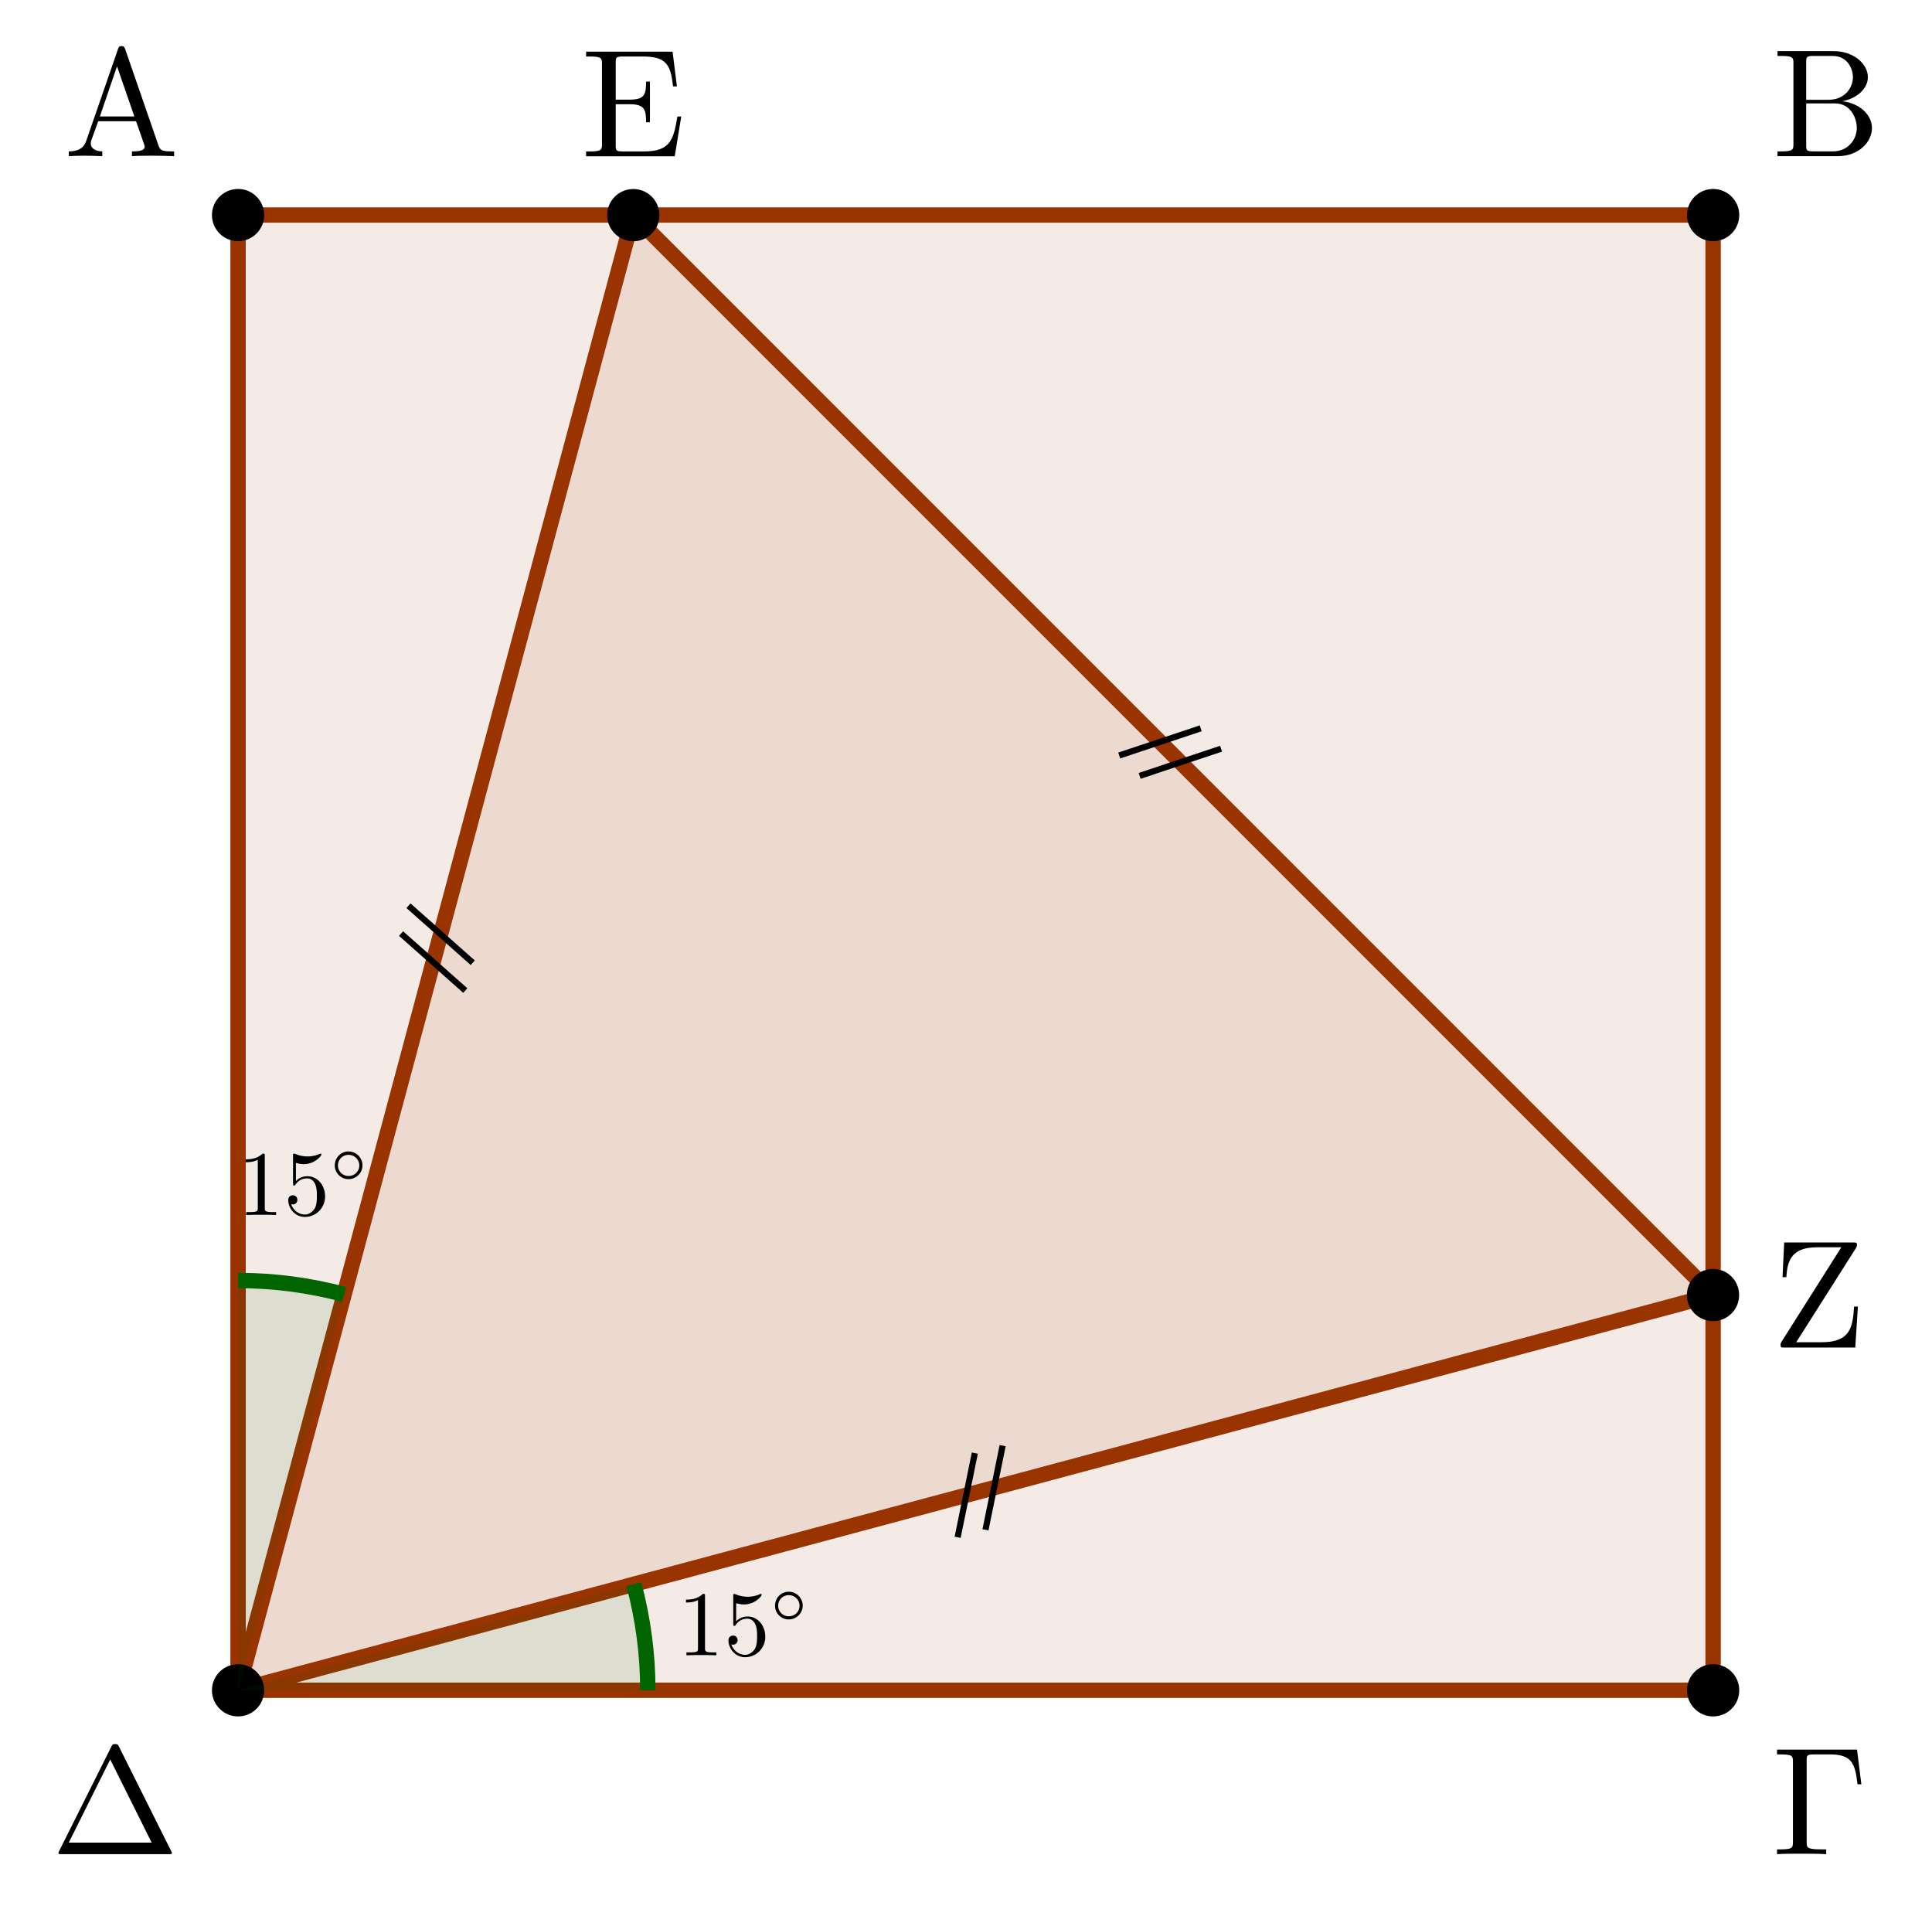
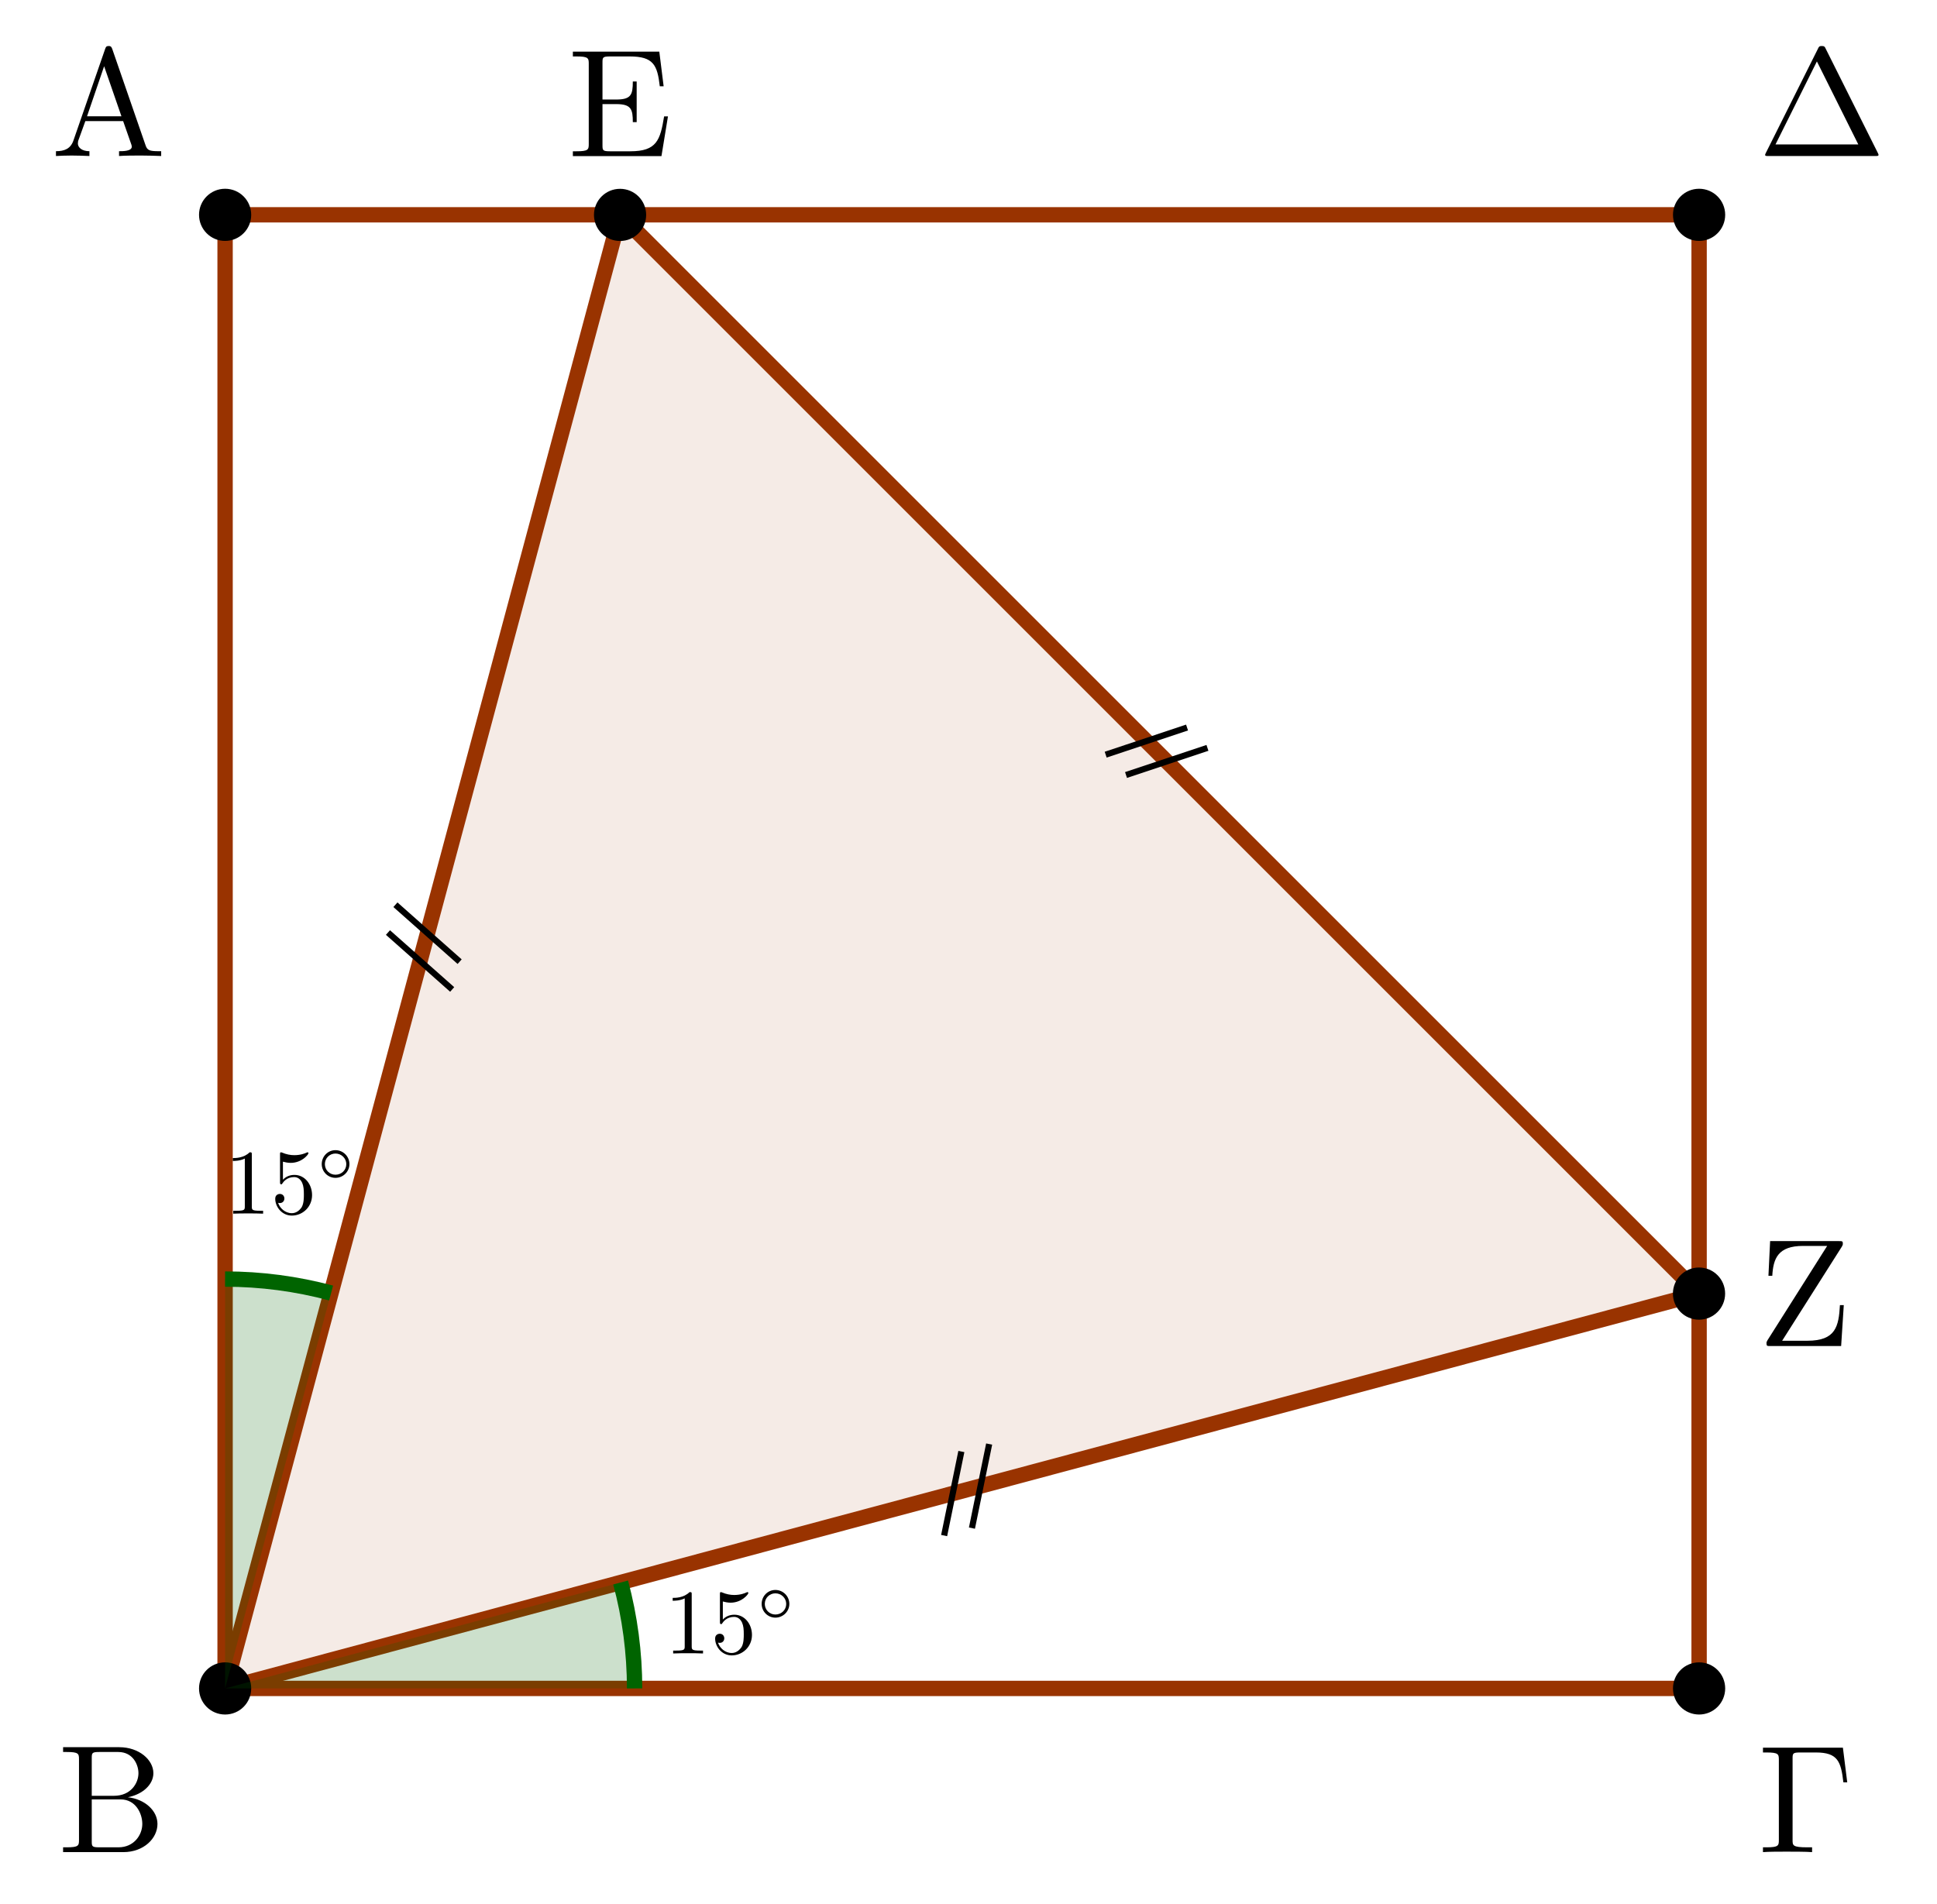
- <svg xmlns="http://www.w3.org/2000/svg" xmlns:xlink="http://www.w3.org/1999/xlink" width="125.302pt" height="123.558pt" viewBox="0 0 125.302 123.558" version="1.1">
+ <svg xmlns="http://www.w3.org/2000/svg" xmlns:xlink="http://www.w3.org/1999/xlink" width="125.717pt" height="123.558pt" viewBox="0 0 125.717 123.558" version="1.1">
  <defs>
    <g>
      <symbol overflow="visible" id="glyph0-0">
        <path style="stroke:none;" d="" />
      </symbol>
      <symbol overflow="visible" id="glyph0-1">
        <path style="stroke:none;" d="M 1.766 -3.828 C 1.766 -3.969 1.766 -3.984 1.625 -3.984 C 1.25 -3.609 0.719 -3.609 0.531 -3.609 L 0.531 -3.422 C 0.656 -3.422 1 -3.422 1.312 -3.578 L 1.312 -0.469 C 1.312 -0.25 1.297 -0.188 0.766 -0.188 L 0.562 -0.188 L 0.562 0 C 0.781 -0.016 1.297 -0.016 1.531 -0.016 C 1.781 -0.016 2.297 -0.016 2.5 0 L 2.5 -0.188 L 2.312 -0.188 C 1.781 -0.188 1.766 -0.25 1.766 -0.469 Z M 1.766 -3.828 " />
      </symbol>
      <symbol overflow="visible" id="glyph0-2">
        <path style="stroke:none;" d="M 2.688 -1.203 C 2.688 -1.922 2.203 -2.516 1.547 -2.516 C 1.266 -2.516 1 -2.422 0.797 -2.203 L 0.797 -3.375 C 0.906 -3.344 1.109 -3.297 1.297 -3.297 C 2.031 -3.297 2.453 -3.844 2.453 -3.922 C 2.453 -3.953 2.438 -3.984 2.391 -3.984 C 2.391 -3.984 2.375 -3.984 2.344 -3.969 C 2.219 -3.906 1.938 -3.797 1.531 -3.797 C 1.297 -3.797 1.016 -3.844 0.734 -3.969 C 0.688 -3.984 0.672 -3.984 0.672 -3.984 C 0.609 -3.984 0.609 -3.938 0.609 -3.844 L 0.609 -2.062 C 0.609 -1.953 0.609 -1.906 0.688 -1.906 C 0.734 -1.906 0.734 -1.922 0.766 -1.969 C 0.828 -2.062 1.047 -2.375 1.531 -2.375 C 1.844 -2.375 2 -2.109 2.047 -2 C 2.141 -1.781 2.156 -1.547 2.156 -1.25 C 2.156 -1.031 2.156 -0.672 2.016 -0.422 C 1.859 -0.188 1.641 -0.031 1.375 -0.031 C 0.938 -0.031 0.594 -0.359 0.484 -0.703 C 0.516 -0.703 0.531 -0.688 0.594 -0.688 C 0.797 -0.688 0.891 -0.844 0.891 -0.984 C 0.891 -1.125 0.797 -1.281 0.594 -1.281 C 0.516 -1.281 0.297 -1.234 0.297 -0.969 C 0.297 -0.453 0.719 0.125 1.375 0.125 C 2.078 0.125 2.688 -0.438 2.688 -1.203 Z M 2.688 -1.203 " />
      </symbol>
      <symbol overflow="visible" id="glyph1-0">
        <path style="stroke:none;" d="" />
      </symbol>
      <symbol overflow="visible" id="glyph1-1">
        <path style="stroke:none;" d="M 2.125 -1.047 C 2.125 -1.547 1.719 -1.953 1.219 -1.953 C 0.719 -1.953 0.328 -1.547 0.328 -1.047 C 0.328 -0.547 0.734 -0.156 1.219 -0.156 C 1.719 -0.156 2.125 -0.562 2.125 -1.047 Z M 1.219 -0.359 C 0.828 -0.359 0.531 -0.672 0.531 -1.047 C 0.531 -1.438 0.844 -1.734 1.219 -1.734 C 1.609 -1.734 1.922 -1.422 1.922 -1.047 C 1.922 -0.656 1.609 -0.359 1.219 -0.359 Z M 1.219 -0.359 " />
      </symbol>
      <symbol overflow="visible" id="glyph2-0">
        <path style="stroke:none;" d="" />
      </symbol>
      <symbol overflow="visible" id="glyph2-1">
        <path style="stroke:none;" d="M 3.969 -6.938 C 3.922 -7.062 3.891 -7.141 3.734 -7.141 C 3.578 -7.141 3.547 -7.078 3.5 -6.938 L 1.438 -0.984 C 1.25 -0.469 0.859 -0.312 0.312 -0.312 L 0.312 0 C 0.547 -0.016 0.984 -0.031 1.328 -0.031 C 1.641 -0.031 2.156 -0.016 2.484 0 L 2.484 -0.312 C 1.984 -0.312 1.734 -0.562 1.734 -0.812 C 1.734 -0.844 1.75 -0.953 1.75 -0.969 L 2.219 -2.266 L 4.672 -2.266 L 5.203 -0.75 C 5.219 -0.703 5.234 -0.641 5.234 -0.609 C 5.234 -0.312 4.672 -0.312 4.406 -0.312 L 4.406 0 C 4.766 -0.031 5.469 -0.031 5.844 -0.031 C 6.266 -0.031 6.734 -0.016 7.141 0 L 7.141 -0.312 L 6.969 -0.312 C 6.375 -0.312 6.234 -0.375 6.125 -0.703 Z M 3.438 -5.828 L 4.562 -2.578 L 2.328 -2.578 Z M 3.438 -5.828 " />
      </symbol>
      <symbol overflow="visible" id="glyph2-2">
-         <path style="stroke:none;" d="M 2.219 -3.656 L 2.219 -6.094 C 2.219 -6.438 2.234 -6.5 2.703 -6.5 L 3.938 -6.5 C 4.906 -6.5 5.25 -5.656 5.25 -5.125 C 5.25 -4.484 4.766 -3.656 3.656 -3.656 Z M 4.562 -3.562 C 5.531 -3.75 6.219 -4.391 6.219 -5.125 C 6.219 -5.984 5.297 -6.812 4 -6.812 L 0.359 -6.812 L 0.359 -6.5 L 0.594 -6.5 C 1.359 -6.5 1.391 -6.391 1.391 -6.031 L 1.391 -0.781 C 1.391 -0.422 1.359 -0.312 0.594 -0.312 L 0.359 -0.312 L 0.359 0 L 4.266 0 C 5.594 0 6.484 -0.891 6.484 -1.828 C 6.484 -2.688 5.672 -3.438 4.562 -3.562 Z M 3.953 -0.312 L 2.703 -0.312 C 2.234 -0.312 2.219 -0.375 2.219 -0.703 L 2.219 -3.422 L 4.094 -3.422 C 5.078 -3.422 5.5 -2.5 5.5 -1.828 C 5.5 -1.125 4.969 -0.312 3.953 -0.312 Z M 3.953 -0.312 " />
+         <path style="stroke:none;" d="M 4.406 -6.953 C 4.344 -7.094 4.312 -7.141 4.141 -7.141 C 3.984 -7.141 3.953 -7.094 3.891 -6.953 L 0.516 -0.203 C 0.469 -0.109 0.469 -0.094 0.469 -0.078 C 0.469 0 0.531 0 0.688 0 L 7.609 0 C 7.766 0 7.828 0 7.828 -0.078 C 7.828 -0.094 7.828 -0.109 7.781 -0.203 Z M 3.828 -6.141 L 6.516 -0.75 L 1.141 -0.75 Z M 3.828 -6.141 " />
      </symbol>
      <symbol overflow="visible" id="glyph2-3">
        <path style="stroke:none;" d="M 5.516 -6.781 L 0.328 -6.781 L 0.328 -6.469 L 0.562 -6.469 C 1.328 -6.469 1.359 -6.359 1.359 -6 L 1.359 -0.781 C 1.359 -0.422 1.328 -0.312 0.562 -0.312 L 0.328 -0.312 L 0.328 0 C 0.672 -0.031 1.453 -0.031 1.844 -0.031 C 2.25 -0.031 3.156 -0.031 3.516 0 L 3.516 -0.312 L 3.188 -0.312 C 2.25 -0.312 2.25 -0.438 2.25 -0.781 L 2.25 -6.078 C 2.25 -6.406 2.266 -6.469 2.734 -6.469 L 3.766 -6.469 C 5.188 -6.469 5.391 -5.875 5.547 -4.531 L 5.797 -4.531 Z M 5.516 -6.781 " />
      </symbol>
      <symbol overflow="visible" id="glyph2-4">
-         <path style="stroke:none;" d="M 4.406 -6.953 C 4.344 -7.094 4.312 -7.141 4.141 -7.141 C 3.984 -7.141 3.953 -7.094 3.891 -6.953 L 0.516 -0.203 C 0.469 -0.109 0.469 -0.094 0.469 -0.078 C 0.469 0 0.531 0 0.688 0 L 7.609 0 C 7.766 0 7.828 0 7.828 -0.078 C 7.828 -0.094 7.828 -0.109 7.781 -0.203 Z M 3.828 -6.141 L 6.516 -0.75 L 1.141 -0.75 Z M 3.828 -6.141 " />
+         <path style="stroke:none;" d="M 2.219 -3.656 L 2.219 -6.094 C 2.219 -6.438 2.234 -6.5 2.703 -6.5 L 3.938 -6.5 C 4.906 -6.5 5.25 -5.656 5.25 -5.125 C 5.25 -4.484 4.766 -3.656 3.656 -3.656 Z M 4.562 -3.562 C 5.531 -3.75 6.219 -4.391 6.219 -5.125 C 6.219 -5.984 5.297 -6.812 4 -6.812 L 0.359 -6.812 L 0.359 -6.5 L 0.594 -6.5 C 1.359 -6.5 1.391 -6.391 1.391 -6.031 L 1.391 -0.781 C 1.391 -0.422 1.359 -0.312 0.594 -0.312 L 0.359 -0.312 L 0.359 0 L 4.266 0 C 5.594 0 6.484 -0.891 6.484 -1.828 C 6.484 -2.688 5.672 -3.438 4.562 -3.562 Z M 3.953 -0.312 L 2.703 -0.312 C 2.234 -0.312 2.219 -0.375 2.219 -0.703 L 2.219 -3.422 L 4.094 -3.422 C 5.078 -3.422 5.5 -2.5 5.5 -1.828 C 5.5 -1.125 4.969 -0.312 3.953 -0.312 Z M 3.953 -0.312 " />
      </symbol>
      <symbol overflow="visible" id="glyph2-5">
        <path style="stroke:none;" d="M 1.359 -0.781 C 1.359 -0.422 1.328 -0.312 0.562 -0.312 L 0.328 -0.312 L 0.328 0 L 6.078 0 L 6.5 -2.578 L 6.25 -2.578 C 6 -1.031 5.766 -0.312 4.062 -0.312 L 2.734 -0.312 C 2.266 -0.312 2.25 -0.375 2.25 -0.703 L 2.25 -3.375 L 3.141 -3.375 C 4.109 -3.375 4.219 -3.047 4.219 -2.203 L 4.469 -2.203 L 4.469 -4.844 L 4.219 -4.844 C 4.219 -3.984 4.109 -3.672 3.141 -3.672 L 2.25 -3.672 L 2.25 -6.078 C 2.25 -6.406 2.266 -6.469 2.734 -6.469 L 4.016 -6.469 C 5.547 -6.469 5.812 -5.922 5.969 -4.531 L 6.219 -4.531 L 5.938 -6.781 L 0.328 -6.781 L 0.328 -6.469 L 0.562 -6.469 C 1.328 -6.469 1.359 -6.359 1.359 -6 Z M 1.359 -0.781 " />
      </symbol>
      <symbol overflow="visible" id="glyph2-6">
        <path style="stroke:none;" d="M 5.453 -6.453 C 5.516 -6.562 5.516 -6.578 5.516 -6.656 C 5.516 -6.812 5.469 -6.812 5.266 -6.812 L 0.797 -6.812 L 0.688 -4.562 L 0.938 -4.562 C 1 -5.688 1.312 -6.5 2.938 -6.5 L 4.5 -6.5 L 0.625 -0.375 C 0.562 -0.266 0.562 -0.25 0.562 -0.172 C 0.562 0 0.609 0 0.812 0 L 5.406 0 L 5.578 -2.656 L 5.328 -2.656 C 5.25 -1.281 5.062 -0.344 3.219 -0.344 L 1.578 -0.344 Z M 5.453 -6.453 " />
      </symbol>
    </g>
    <clipPath id="clip1">
-       <path d="M 27 88 L 57 88 L 57 123.559 L 27 123.559 Z M 27 88 " />
+       <path d="M 26 88 L 56 88 L 56 123.559 L 26 123.559 Z M 26 88 " />
    </clipPath>
  </defs>
  <g id="surface1">
-     <path style=" stroke:none;fill-rule:nonzero;fill:rgb(59.999%,20%,0%);fill-opacity:0.1;" d="M 15.441 13.945 L 111.105 13.945 L 111.105 109.609 L 15.441 109.609 Z M 15.441 13.945 " />
-     <path style=" stroke:none;fill-rule:nonzero;fill:rgb(59.999%,20%,0%);fill-opacity:0.1;" d="M 15.441 109.609 L 41.074 13.949 L 111.102 83.98 Z M 15.441 109.609 " />
-     <path style="fill:none;stroke-width:0.996;stroke-linecap:round;stroke-linejoin:round;stroke:rgb(59.999%,20%,0%);stroke-opacity:1;stroke-miterlimit:10;" d="M 0 95.666 L 95.664 95.666 L 95.664 0.002 L 0 0.002 Z M 0 95.666 " transform="matrix(1,0,0,-1,15.441,109.611)" />
-     <path style="fill:none;stroke-width:0.996;stroke-linecap:round;stroke-linejoin:round;stroke:rgb(59.999%,20%,0%);stroke-opacity:1;stroke-miterlimit:10;" d="M 0 0.002 L 25.633 95.662 L 95.661 25.631 Z M 0 0.002 " transform="matrix(1,0,0,-1,15.441,109.611)" />
-     <path style="fill-rule:nonzero;fill:rgb(0%,0%,0%);fill-opacity:1;stroke-width:0.399;stroke-linecap:butt;stroke-linejoin:miter;stroke:rgb(0%,0%,0%);stroke-opacity:1;stroke-miterlimit:10;" d="M 1.493 95.666 C 1.493 96.49 0.825 97.158 0 97.158 C -0.824 97.158 -1.496 96.49 -1.496 95.666 C -1.496 94.841 -0.824 94.17 0 94.17 C 0.825 94.17 1.493 94.841 1.493 95.666 Z M 1.493 95.666 " transform="matrix(1,0,0,-1,15.441,109.611)" />
-     <path style="fill-rule:nonzero;fill:rgb(0%,0%,0%);fill-opacity:1;stroke-width:0.399;stroke-linecap:butt;stroke-linejoin:miter;stroke:rgb(0%,0%,0%);stroke-opacity:1;stroke-miterlimit:10;" d="M 97.161 95.666 C 97.161 96.49 96.493 97.158 95.664 97.158 C 94.84 97.158 94.172 96.49 94.172 95.666 C 94.172 94.841 94.84 94.17 95.664 94.17 C 96.493 94.17 97.161 94.841 97.161 95.666 Z M 97.161 95.666 " transform="matrix(1,0,0,-1,15.441,109.611)" />
-     <path style="fill-rule:nonzero;fill:rgb(0%,0%,0%);fill-opacity:1;stroke-width:0.399;stroke-linecap:butt;stroke-linejoin:miter;stroke:rgb(0%,0%,0%);stroke-opacity:1;stroke-miterlimit:10;" d="M 97.161 0.002 C 97.161 0.826 96.493 1.494 95.664 1.494 C 94.84 1.494 94.172 0.826 94.172 0.002 C 94.172 -0.827 94.84 -1.494 95.664 -1.494 C 96.493 -1.494 97.161 -0.827 97.161 0.002 Z M 97.161 0.002 " transform="matrix(1,0,0,-1,15.441,109.611)" />
-     <path style="fill-rule:nonzero;fill:rgb(0%,0%,0%);fill-opacity:1;stroke-width:0.399;stroke-linecap:butt;stroke-linejoin:miter;stroke:rgb(0%,0%,0%);stroke-opacity:1;stroke-miterlimit:10;" d="M 1.493 0.002 C 1.493 0.826 0.825 1.494 0 1.494 C -0.824 1.494 -1.496 0.826 -1.496 0.002 C -1.496 -0.827 -0.824 -1.494 0 -1.494 C 0.825 -1.494 1.493 -0.827 1.493 0.002 Z M 1.493 0.002 " transform="matrix(1,0,0,-1,15.441,109.611)" />
-     <path style="fill-rule:nonzero;fill:rgb(0%,0%,0%);fill-opacity:1;stroke-width:0.399;stroke-linecap:butt;stroke-linejoin:miter;stroke:rgb(0%,0%,0%);stroke-opacity:1;stroke-miterlimit:10;" d="M 27.125 95.662 C 27.125 96.486 26.457 97.154 25.633 97.154 C 24.805 97.154 24.137 96.486 24.137 95.662 C 24.137 94.834 24.805 94.166 25.633 94.166 C 26.457 94.166 27.125 94.834 27.125 95.662 Z M 27.125 95.662 " transform="matrix(1,0,0,-1,15.441,109.611)" />
-     <path style="fill-rule:nonzero;fill:rgb(0%,0%,0%);fill-opacity:1;stroke-width:0.399;stroke-linecap:butt;stroke-linejoin:miter;stroke:rgb(0%,0%,0%);stroke-opacity:1;stroke-miterlimit:10;" d="M 97.153 25.631 C 97.153 26.459 96.485 27.127 95.661 27.127 C 94.836 27.127 94.164 26.459 94.164 25.631 C 94.164 24.806 94.836 24.138 95.661 24.138 C 96.485 24.138 97.153 24.806 97.153 25.631 Z M 97.153 25.631 " transform="matrix(1,0,0,-1,15.441,109.611)" />
-     <path style=" stroke:none;fill-rule:nonzero;fill:rgb(0%,39.214%,0%);fill-opacity:0.1;" d="M 15.441 109.609 L 42.016 109.609 C 42.016 107.289 41.711 104.977 41.109 102.734 Z M 15.441 109.609 " />
-     <path style=" stroke:none;fill-rule:nonzero;fill:rgb(0%,39.214%,0%);fill-opacity:0.1;" d="M 15.441 109.609 L 22.32 83.941 C 20.078 83.34 17.762 83.035 15.441 83.035 Z M 15.441 109.609 " />
+     <path style=" stroke:none;fill-rule:nonzero;fill:rgb(100%,100%,100%);fill-opacity:1;" d="M 14.609 13.945 L 110.277 13.945 L 110.277 109.609 L 14.609 109.609 Z M 14.609 13.945 " />
+     <path style=" stroke:none;fill-rule:nonzero;fill:rgb(59.999%,20%,0%);fill-opacity:0.1;" d="M 14.609 109.609 L 40.242 13.949 L 110.27 83.98 Z M 14.609 109.609 " />
+     <path style="fill:none;stroke-width:0.996;stroke-linecap:round;stroke-linejoin:round;stroke:rgb(59.999%,20%,0%);stroke-opacity:1;stroke-miterlimit:10;" d="M -0.002 95.666 L 95.666 95.666 L 95.666 0.002 L -0.002 0.002 Z M -0.002 95.666 " transform="matrix(1,0,0,-1,14.611,109.611)" />
+     <path style="fill:none;stroke-width:0.996;stroke-linecap:round;stroke-linejoin:round;stroke:rgb(59.999%,20%,0%);stroke-opacity:1;stroke-miterlimit:10;" d="M -0.002 0.002 L 25.631 95.662 L 95.659 25.631 Z M -0.002 0.002 " transform="matrix(1,0,0,-1,14.611,109.611)" />
+     <path style="fill-rule:nonzero;fill:rgb(0%,0%,0%);fill-opacity:1;stroke-width:0.399;stroke-linecap:butt;stroke-linejoin:miter;stroke:rgb(0%,0%,0%);stroke-opacity:1;stroke-miterlimit:10;" d="M 1.494 95.666 C 1.494 96.49 0.827 97.158 -0.002 97.158 C -0.826 97.158 -1.494 96.49 -1.494 95.666 C -1.494 94.841 -0.826 94.17 -0.002 94.17 C 0.827 94.17 1.494 94.841 1.494 95.666 Z M 1.494 95.666 " transform="matrix(1,0,0,-1,14.611,109.611)" />
+     <path style="fill-rule:nonzero;fill:rgb(0%,0%,0%);fill-opacity:1;stroke-width:0.399;stroke-linecap:butt;stroke-linejoin:miter;stroke:rgb(0%,0%,0%);stroke-opacity:1;stroke-miterlimit:10;" d="M 97.159 95.666 C 97.159 96.49 96.491 97.158 95.666 97.158 C 94.838 97.158 94.17 96.49 94.17 95.666 C 94.17 94.841 94.838 94.17 95.666 94.17 C 96.491 94.17 97.159 94.841 97.159 95.666 Z M 97.159 95.666 " transform="matrix(1,0,0,-1,14.611,109.611)" />
+     <path style="fill-rule:nonzero;fill:rgb(0%,0%,0%);fill-opacity:1;stroke-width:0.399;stroke-linecap:butt;stroke-linejoin:miter;stroke:rgb(0%,0%,0%);stroke-opacity:1;stroke-miterlimit:10;" d="M 97.159 0.002 C 97.159 0.826 96.491 1.494 95.666 1.494 C 94.838 1.494 94.17 0.826 94.17 0.002 C 94.17 -0.827 94.838 -1.494 95.666 -1.494 C 96.491 -1.494 97.159 -0.827 97.159 0.002 Z M 97.159 0.002 " transform="matrix(1,0,0,-1,14.611,109.611)" />
+     <path style="fill-rule:nonzero;fill:rgb(0%,0%,0%);fill-opacity:1;stroke-width:0.399;stroke-linecap:butt;stroke-linejoin:miter;stroke:rgb(0%,0%,0%);stroke-opacity:1;stroke-miterlimit:10;" d="M 1.494 0.002 C 1.494 0.826 0.827 1.494 -0.002 1.494 C -0.826 1.494 -1.494 0.826 -1.494 0.002 C -1.494 -0.827 -0.826 -1.494 -0.002 -1.494 C 0.827 -1.494 1.494 -0.827 1.494 0.002 Z M 1.494 0.002 " transform="matrix(1,0,0,-1,14.611,109.611)" />
+     <path style="fill-rule:nonzero;fill:rgb(0%,0%,0%);fill-opacity:1;stroke-width:0.399;stroke-linecap:butt;stroke-linejoin:miter;stroke:rgb(0%,0%,0%);stroke-opacity:1;stroke-miterlimit:10;" d="M 27.127 95.662 C 27.127 96.486 26.459 97.154 25.631 97.154 C 24.807 97.154 24.139 96.486 24.139 95.662 C 24.139 94.834 24.807 94.166 25.631 94.166 C 26.459 94.166 27.127 94.834 27.127 95.662 Z M 27.127 95.662 " transform="matrix(1,0,0,-1,14.611,109.611)" />
+     <path style="fill-rule:nonzero;fill:rgb(0%,0%,0%);fill-opacity:1;stroke-width:0.399;stroke-linecap:butt;stroke-linejoin:miter;stroke:rgb(0%,0%,0%);stroke-opacity:1;stroke-miterlimit:10;" d="M 97.155 25.631 C 97.155 26.459 96.487 27.127 95.659 27.127 C 94.834 27.127 94.166 26.459 94.166 25.631 C 94.166 24.806 94.834 24.138 95.659 24.138 C 96.487 24.138 97.155 24.806 97.155 25.631 Z M 97.155 25.631 " transform="matrix(1,0,0,-1,14.611,109.611)" />
+     <path style=" stroke:none;fill-rule:nonzero;fill:rgb(0%,39.214%,0%);fill-opacity:0.2;" d="M 14.609 109.609 L 41.188 109.609 C 41.188 107.289 40.883 104.977 40.281 102.734 Z M 14.609 109.609 " />
+     <path style=" stroke:none;fill-rule:nonzero;fill:rgb(0%,39.214%,0%);fill-opacity:0.2;" d="M 14.609 109.609 L 21.488 83.941 C 19.246 83.34 16.934 83.035 14.609 83.035 Z M 14.609 109.609 " />
    <g clip-path="url(#clip1)" clip-rule="nonzero">
-       <path style="fill:none;stroke-width:0.996;stroke-linecap:butt;stroke-linejoin:miter;stroke:rgb(0%,39.214%,0%);stroke-opacity:1;stroke-miterlimit:10;" d="M 26.575 0.002 C 26.575 2.322 26.27 4.634 25.668 6.877 " transform="matrix(1,0,0,-1,15.441,109.611)" />
+       <path style="fill:none;stroke-width:0.996;stroke-linecap:butt;stroke-linejoin:miter;stroke:rgb(0%,39.214%,0%);stroke-opacity:1;stroke-miterlimit:10;" d="M 26.576 0.002 C 26.576 2.322 26.272 4.634 25.67 6.877 " transform="matrix(1,0,0,-1,14.611,109.611)" />
    </g>
-     <path style="fill:none;stroke-width:0.996;stroke-linecap:butt;stroke-linejoin:miter;stroke:rgb(0%,39.214%,0%);stroke-opacity:1;stroke-miterlimit:10;" d="M 6.879 25.67 C 4.637 26.271 2.321 26.576 0 26.576 " transform="matrix(1,0,0,-1,15.441,109.611)" />
+     <path style="fill:none;stroke-width:0.996;stroke-linecap:butt;stroke-linejoin:miter;stroke:rgb(0%,39.214%,0%);stroke-opacity:1;stroke-miterlimit:10;" d="M 6.877 25.67 C 4.635 26.271 2.323 26.576 -0.002 26.576 " transform="matrix(1,0,0,-1,14.611,109.611)" />
    <g style="fill:rgb(0%,0%,0%);fill-opacity:1;">
-       <use xlink:href="#glyph0-1" x="43.958" y="107.341" />
-       <use xlink:href="#glyph0-2" x="46.947" y="107.341" />
+       <use xlink:href="#glyph0-1" x="43.128" y="107.341" />
+       <use xlink:href="#glyph0-2" x="46.117" y="107.341" />
    </g>
    <g style="fill:rgb(0%,0%,0%);fill-opacity:1;">
-       <use xlink:href="#glyph1-1" x="49.936" y="105.171" />
+       <use xlink:href="#glyph1-1" x="49.106" y="105.171" />
    </g>
    <g style="fill:rgb(0%,0%,0%);fill-opacity:1;">
-       <use xlink:href="#glyph0-1" x="15.407" y="78.789" />
-       <use xlink:href="#glyph0-2" x="18.396" y="78.789" />
+       <use xlink:href="#glyph0-1" x="14.577" y="78.789" />
+       <use xlink:href="#glyph0-2" x="17.566" y="78.789" />
    </g>
    <g style="fill:rgb(0%,0%,0%);fill-opacity:1;">
-       <use xlink:href="#glyph1-1" x="21.384" y="76.62" />
+       <use xlink:href="#glyph1-1" x="20.554" y="76.62" />
    </g>
    <g style="fill:rgb(0%,0%,0%);fill-opacity:1;">
-       <use xlink:href="#glyph2-1" x="4.151" y="10.128" />
+       <use xlink:href="#glyph2-1" x="3.32" y="10.128" />
    </g>
    <g style="fill:rgb(0%,0%,0%);fill-opacity:1;">
-       <use xlink:href="#glyph2-2" x="114.924" y="10.128" />
+       <use xlink:href="#glyph2-2" x="114.094" y="10.128" />
    </g>
    <g style="fill:rgb(0%,0%,0%);fill-opacity:1;">
-       <use xlink:href="#glyph2-3" x="114.924" y="120.237" />
+       <use xlink:href="#glyph2-3" x="114.094" y="120.237" />
    </g>
    <g style="fill:rgb(0%,0%,0%);fill-opacity:1;">
-       <use xlink:href="#glyph2-4" x="3.32" y="120.237" />
+       <use xlink:href="#glyph2-4" x="3.736" y="120.237" />
    </g>
    <g style="fill:rgb(0%,0%,0%);fill-opacity:1;">
-       <use xlink:href="#glyph2-5" x="37.683" y="10.133" />
+       <use xlink:href="#glyph2-5" x="36.853" y="10.133" />
    </g>
    <g style="fill:rgb(0%,0%,0%);fill-opacity:1;">
-       <use xlink:href="#glyph2-6" x="114.919" y="87.383" />
+       <use xlink:href="#glyph2-6" x="114.089" y="87.383" />
    </g>
-     <path style="fill:none;stroke-width:0.399;stroke-linecap:butt;stroke-linejoin:miter;stroke:rgb(0%,0%,0%);stroke-opacity:1;stroke-miterlimit:10;" d="M 14.735 45.377 L 10.571 49.072 M 15.219 47.181 L 11.051 50.877 " transform="matrix(1,0,0,-1,15.441,109.611)" />
-     <path style="fill:none;stroke-width:0.399;stroke-linecap:butt;stroke-linejoin:miter;stroke:rgb(0%,0%,0%);stroke-opacity:1;stroke-miterlimit:10;" d="M 63.754 61.06 L 58.473 59.298 M 62.434 62.381 L 57.149 60.619 " transform="matrix(1,0,0,-1,15.441,109.611)" />
-     <path style="fill:none;stroke-width:0.399;stroke-linecap:butt;stroke-linejoin:miter;stroke:rgb(0%,0%,0%);stroke-opacity:1;stroke-miterlimit:10;" d="M 46.668 9.924 L 47.782 15.381 M 48.473 10.408 L 49.586 15.865 " transform="matrix(1,0,0,-1,15.441,109.611)" />
+     <path style="fill:none;stroke-width:0.399;stroke-linecap:butt;stroke-linejoin:miter;stroke:rgb(0%,0%,0%);stroke-opacity:1;stroke-miterlimit:10;" d="M 14.737 45.377 L 10.569 49.072 M 15.221 47.181 L 11.053 50.877 " transform="matrix(1,0,0,-1,14.611,109.611)" />
+     <path style="fill:none;stroke-width:0.399;stroke-linecap:butt;stroke-linejoin:miter;stroke:rgb(0%,0%,0%);stroke-opacity:1;stroke-miterlimit:10;" d="M 63.756 61.06 L 58.471 59.298 M 62.432 62.381 L 57.151 60.619 " transform="matrix(1,0,0,-1,14.611,109.611)" />
+     <path style="fill:none;stroke-width:0.399;stroke-linecap:butt;stroke-linejoin:miter;stroke:rgb(0%,0%,0%);stroke-opacity:1;stroke-miterlimit:10;" d="M 46.666 9.924 L 47.784 15.381 M 48.471 10.408 L 49.588 15.865 " transform="matrix(1,0,0,-1,14.611,109.611)" />
  </g>
</svg>
